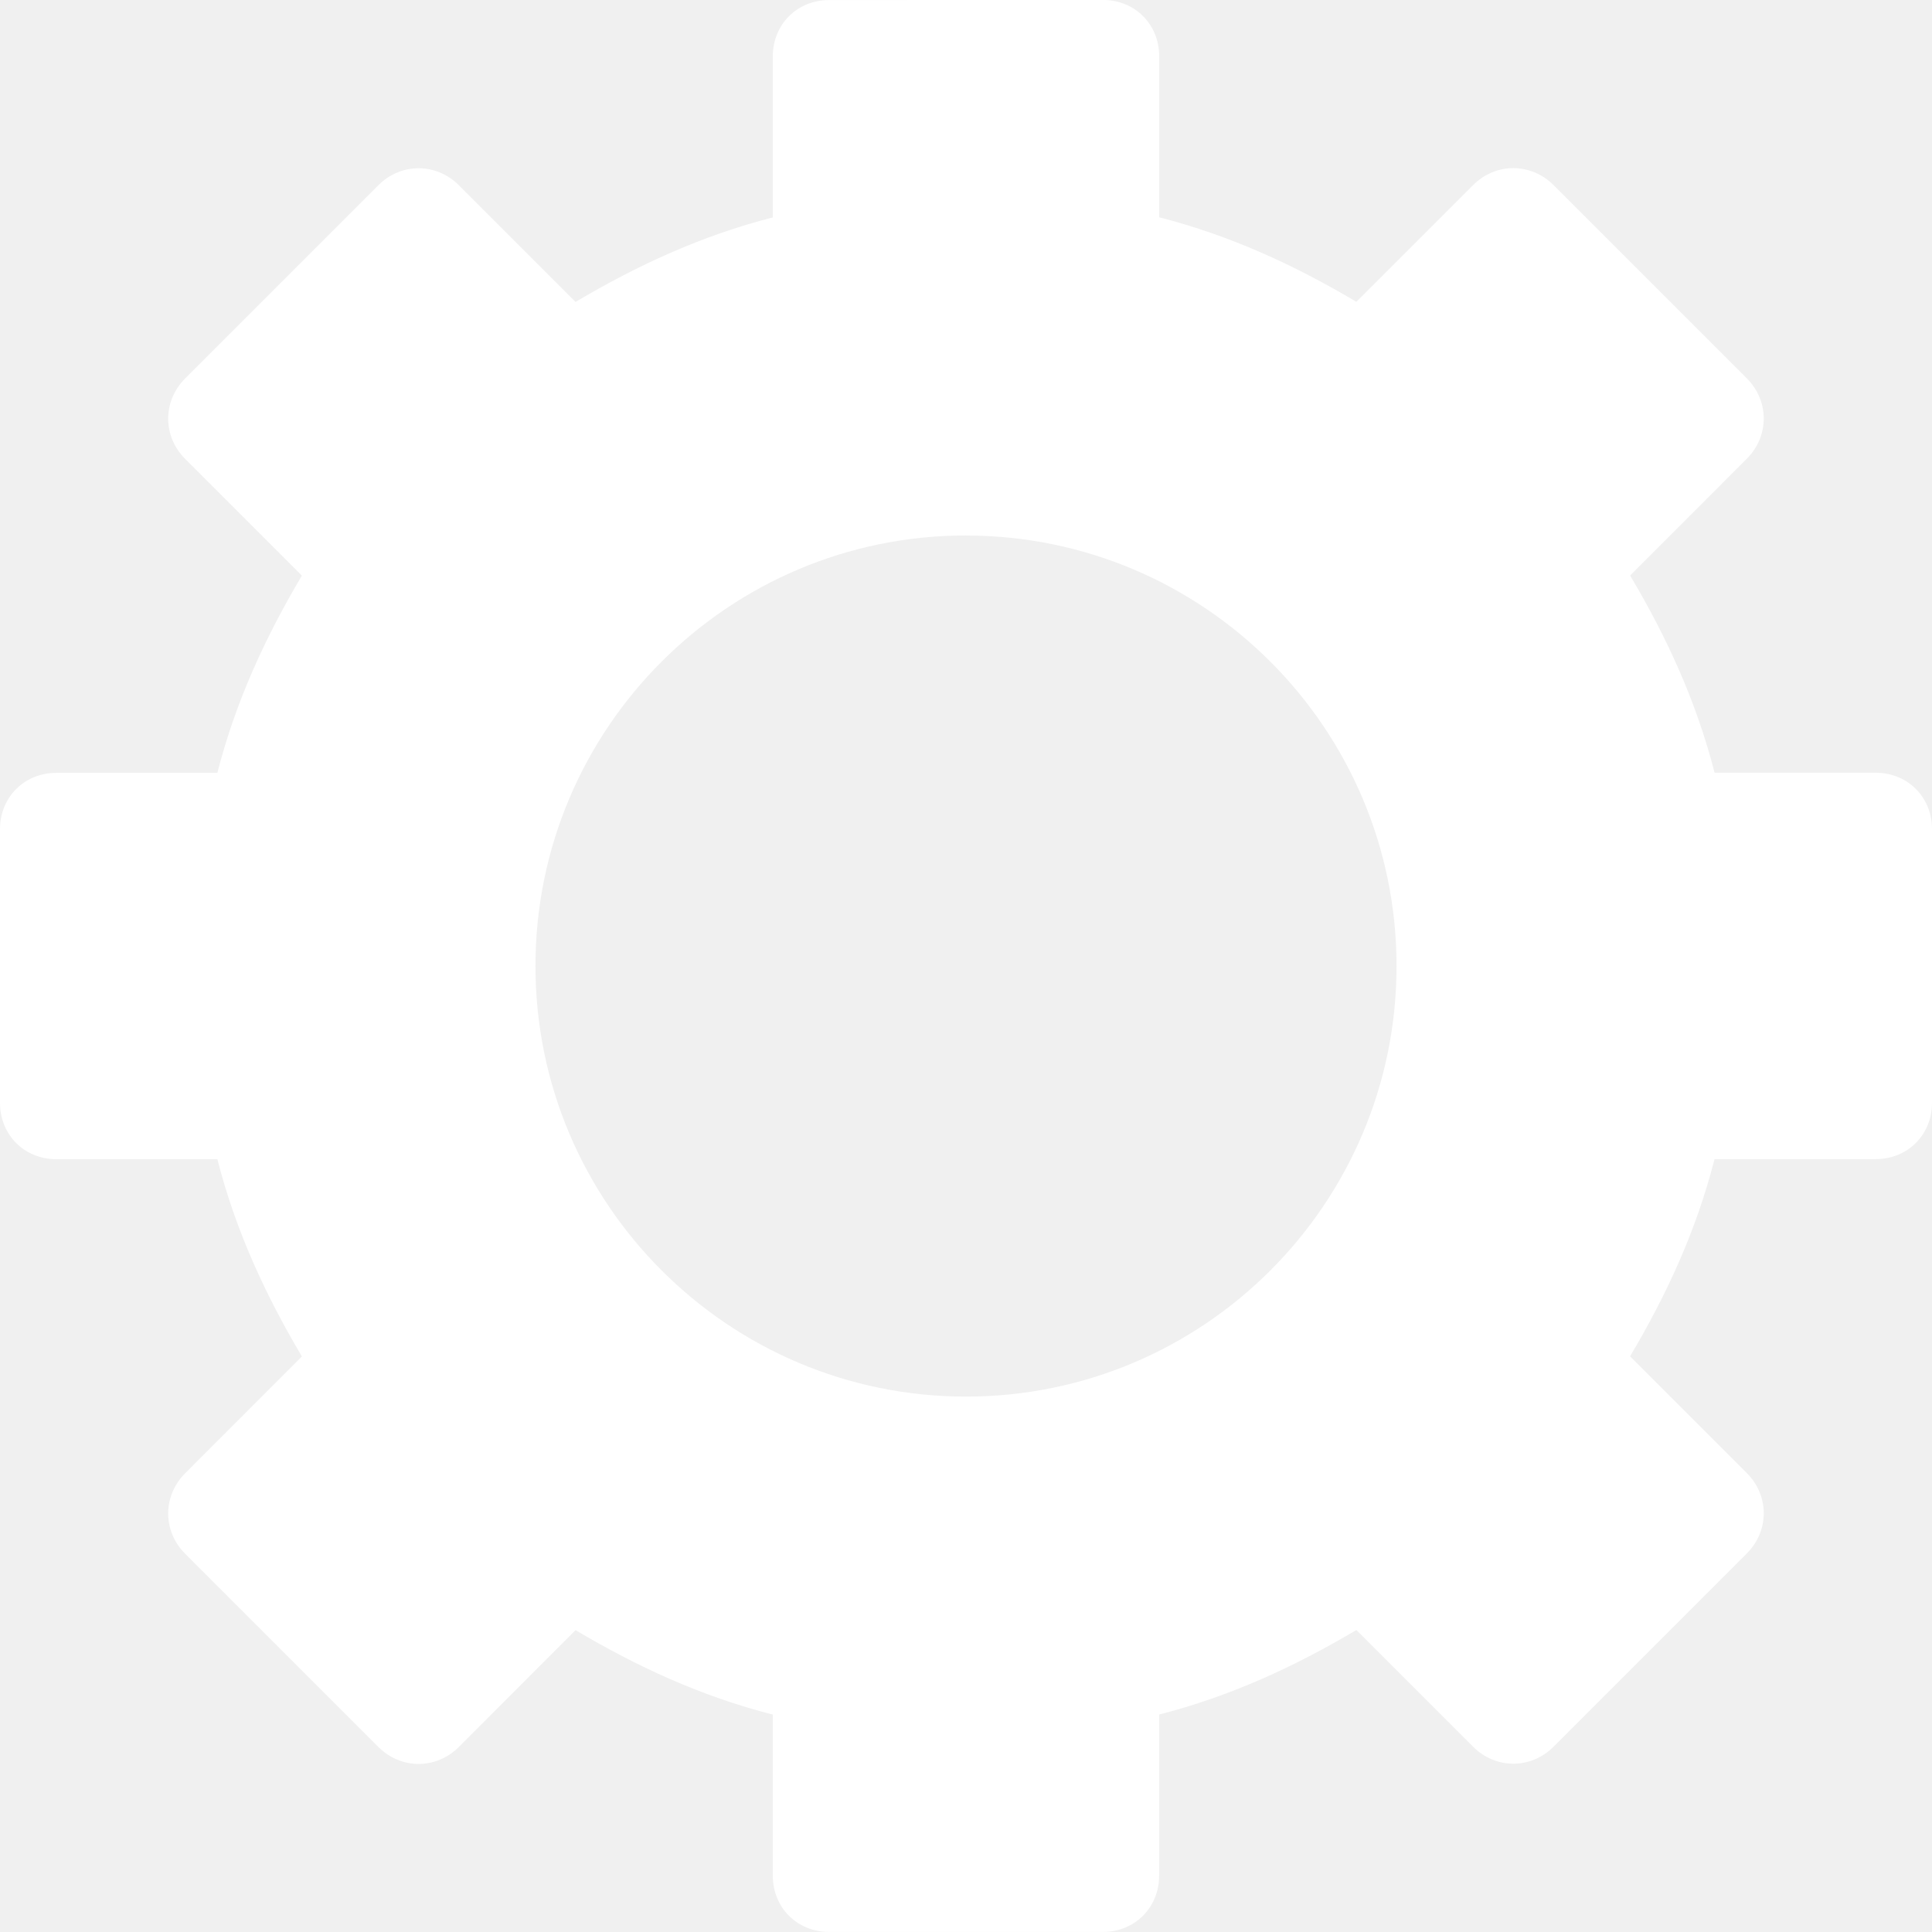
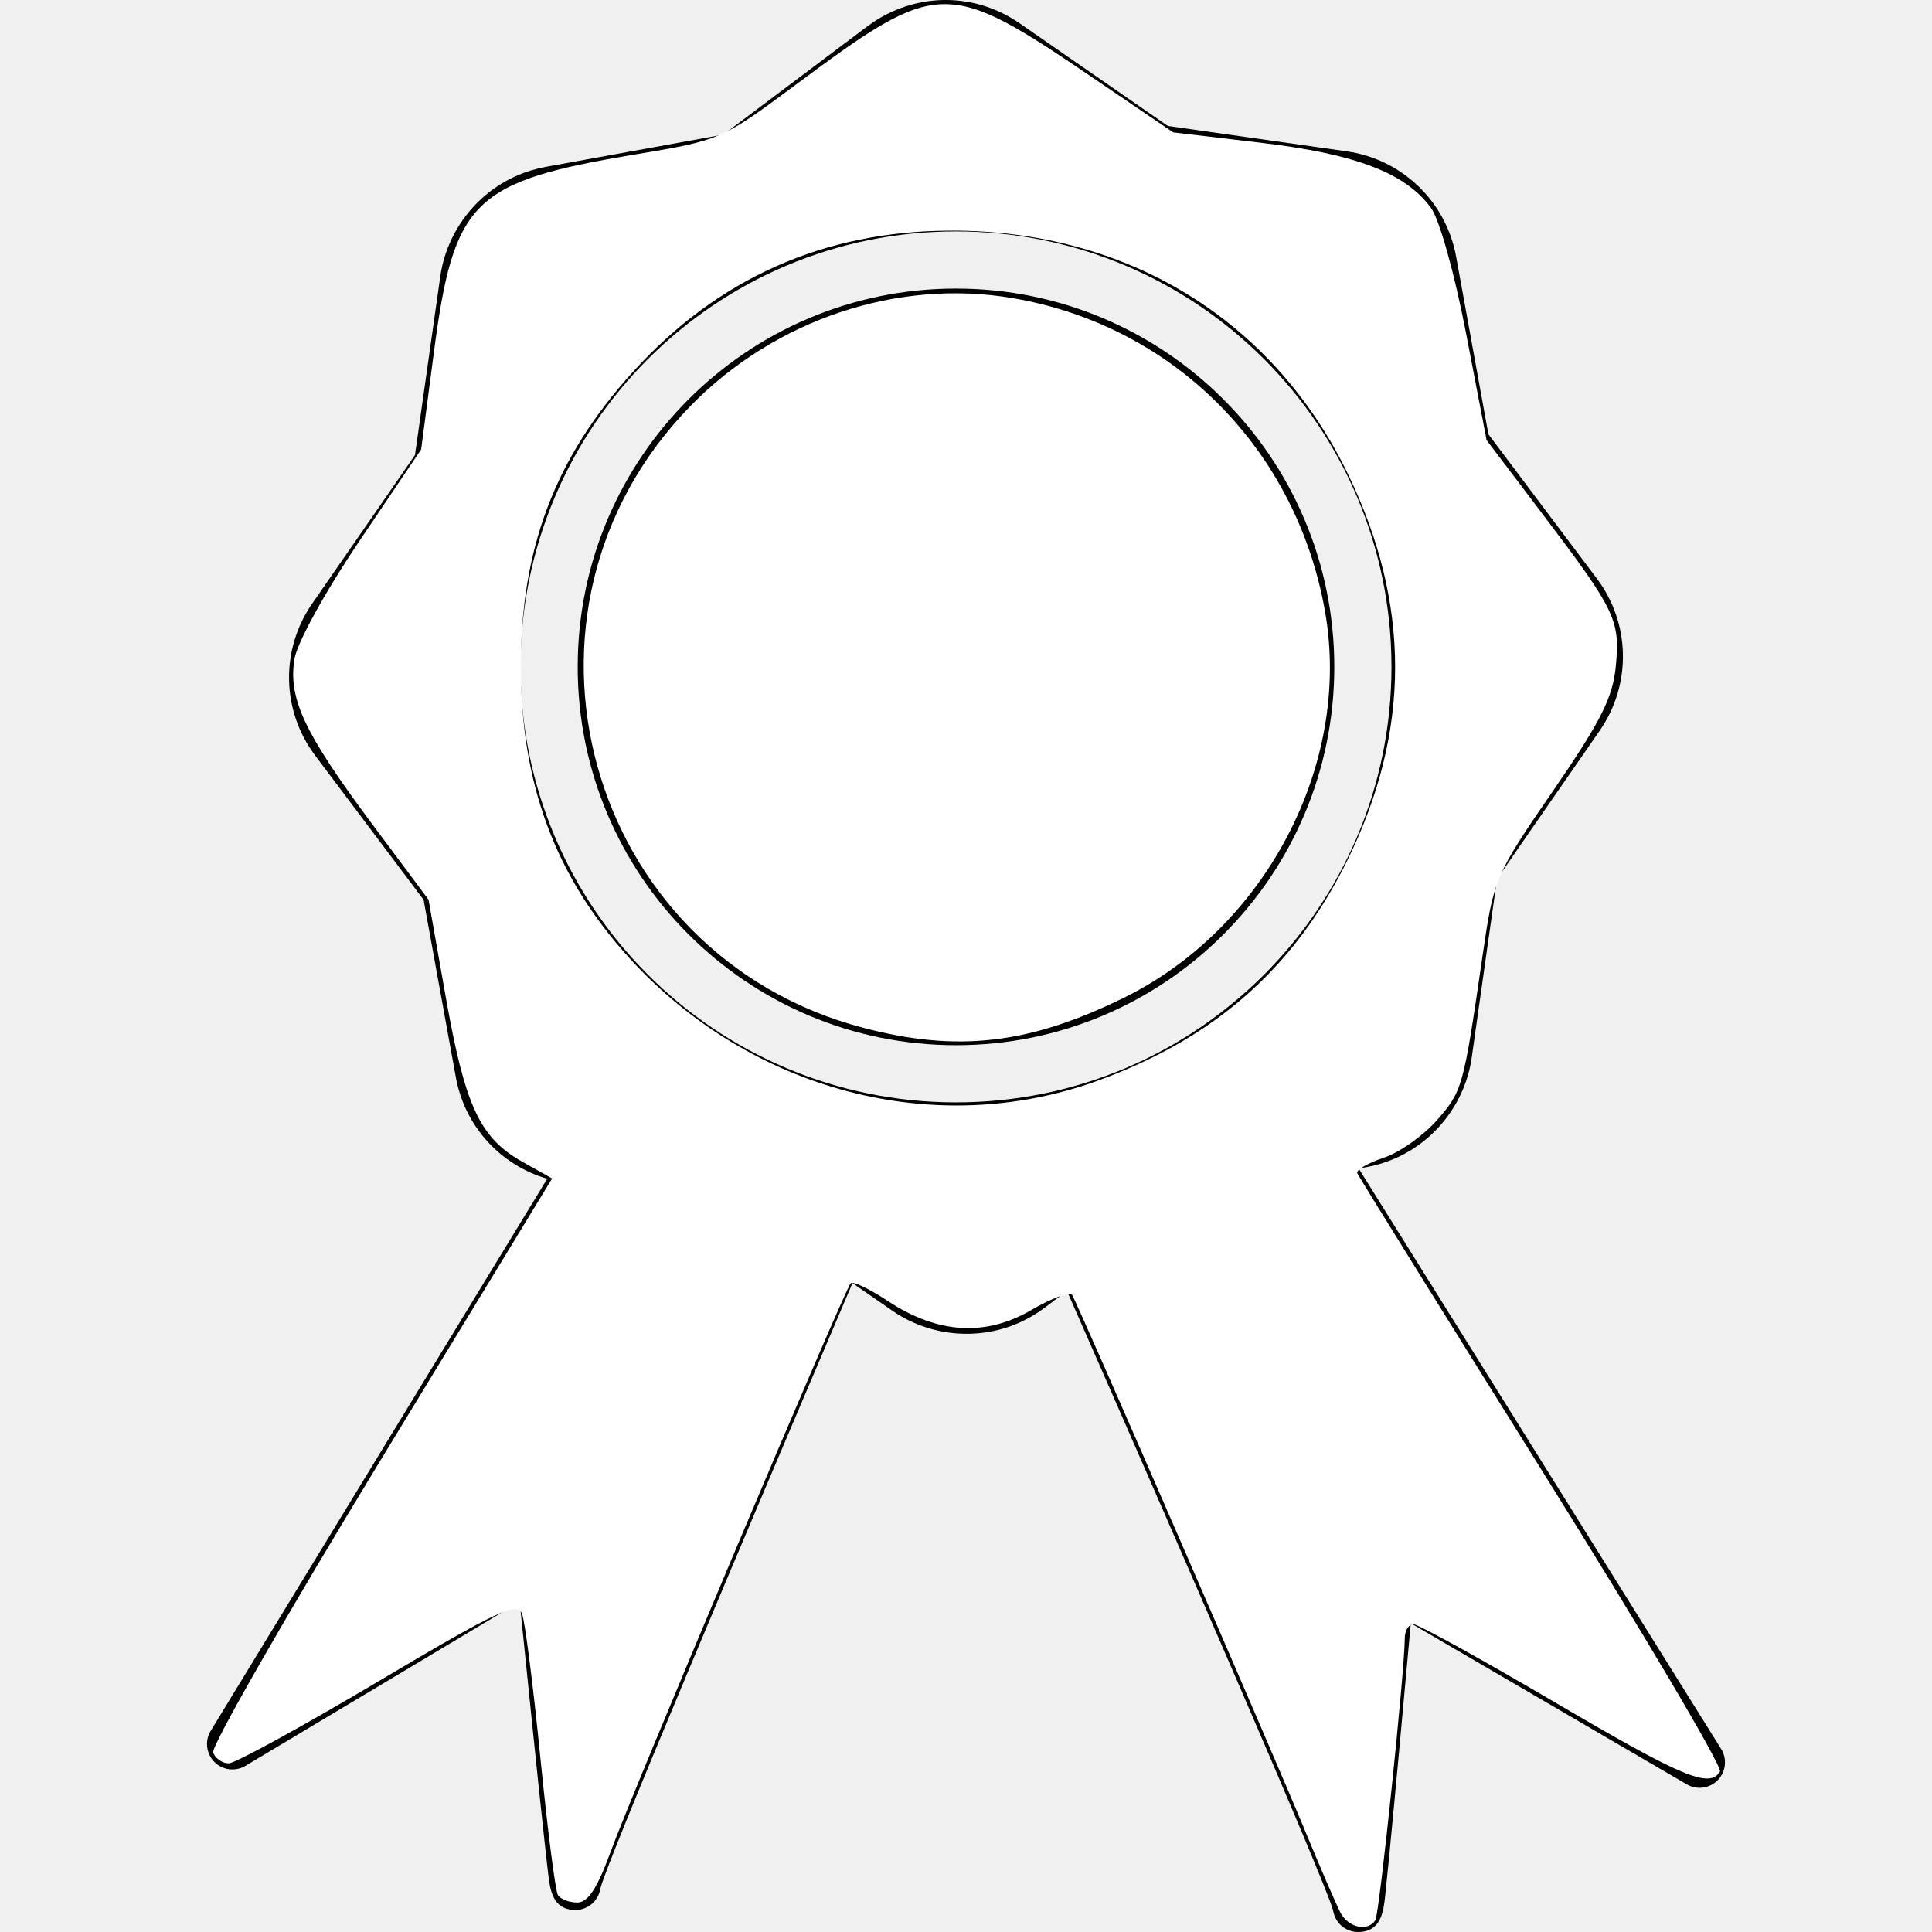
- <svg xmlns="http://www.w3.org/2000/svg" height="32" width="32" version="1.0">
-   <path d="m13.733 0.001c-0.53 0-0.933 0.403-0.933 0.933v2.667c-1.182 0.303-2.243 0.793-3.267 1.4l-1.933-1.933c-0.375-0.375-0.959-0.375-1.333 0l-3.2 3.2c-0.375 0.375-0.375 0.959 0 1.333l1.933 1.933c-0.607 1.024-1.097 2.085-1.4 3.267h-2.667c-0.53 0-0.933 0.403-0.933 0.933v4.533c2e-8 0.53 0.403 0.933 0.933 0.933h2.667c0.303 1.182 0.793 2.243 1.4 3.267l-1.933 1.935c-0.375 0.375-0.375 0.959 0 1.333l3.2 3.2c0.375 0.375 0.959 0.375 1.333 0l1.933-1.935c1.024 0.608 2.085 1.097 3.267 1.399v2.667c0 0.53 0.403 0.933 0.933 0.933h4.533c0.53 0 0.933-0.403 0.933-0.934v-2.667c1.182-0.303 2.243-0.793 3.267-1.4l1.933 1.933c0.375 0.375 0.959 0.375 1.333 0l3.2-3.2c0.375-0.375 0.375-0.959 0-1.333l-1.933-1.933c0.608-1.024 1.097-2.084 1.399-3.266h2.667c0.532 0 0.935-0.403 0.935-0.933v-4.534c0-0.53-0.403-0.933-0.934-0.933h-2.667c-0.303-1.182-0.791-2.243-1.399-3.267l1.932-1.933c0.375-0.375 0.375-0.959 0-1.333l-3.2-3.2c-0.375-0.375-0.959-0.375-1.333 0l-1.933 1.933c-1.024-0.607-2.084-1.097-3.266-1.4v-2.667c0-0.53-0.403-0.933-0.933-0.933zm2.267 8.869c3.936 0 7.131 3.195 7.131 7.131 0 3.936-3.195 7.131-7.131 7.131-3.936 0-7.131-3.196-7.131-7.132s3.195-7.131 7.131-7.131z" display="block" fill="#fff" />
+ <svg xmlns="http://www.w3.org/2000/svg" version="1.1" id="Capa_1" x="0px" y="0px" width="502.587px" height="502.588px" viewBox="0 0 502.587 502.588" style="enable-background:new 0 0 502.587 502.588;" xml:space="preserve">
+   <defs id="defs39" />
+   <g id="g4">
+     <path d="M347.102,173.479c0,54.353-44.061,98.414-98.408,98.414c-54.348,0-98.411-44.061-98.411-98.414   c0-54.35,44.058-98.411,98.407-98.411C303.038,75.069,347.102,119.129,347.102,173.479z M446.862,463.073   c-2.111,2.179-5.449,2.633-8.063,1.106L367,422.274c-0.741,8.138-1.812,20.062-2.919,31.974   c-0.979,10.599-1.975,21.192-2.745,29.144c-0.396,3.994-0.729,7.327-0.984,9.657c-0.457,4.188-1.023,9.402-6.892,9.538   c-0.027,0-0.061,0-0.088,0c-1.739,0.024-3.414-0.645-4.667-1.854c-1.034-1.002-1.722-2.45-1.954-3.912   c-2.353-8.11-39.142-92.681-69.193-160.997l-5.865,4.409c-2.091,1.56-4.373,2.9-6.764,3.945   c-10.642,4.651-23.201,3.427-32.754-3.185l-10.411-7.206c-28.932,67.803-63.311,149.265-65.524,157.239   c-0.214,1.454-0.882,2.909-1.918,3.922c-1.237,1.226-2.914,1.915-4.643,1.915c-0.03,0-0.063,0-0.089-0.005   c-5.875-0.083-6.49-5.281-6.994-9.46c-0.282-2.325-0.646-5.659-1.081-9.654c-0.864-7.935-1.973-18.522-3.061-29.104   c-1.232-11.906-2.444-23.808-3.268-31.94L63.85,459.364c-2.61,1.56-5.951,1.14-8.08-1.018c-2.139-2.162-2.533-5.5-0.951-8.092   l87.54-143.614c-12.159-3.541-21.455-13.637-23.771-26.369l-8.394-46.204l-28.216-37.545c-8.758-11.645-9.062-27.524-0.764-39.511   l26.735-38.616l6.588-46.499c1.639-11.503,9.264-21.549,19.915-26.194c2.395-1.053,4.914-1.817,7.487-2.288l46.21-8.399   l37.543-28.21c2.096-1.577,4.37-2.903,6.758-3.945c10.807-4.731,23.051-3.541,32.753,3.176l38.604,26.728l46.501,6.599   c14.436,2.046,25.876,13.061,28.486,27.401l8.395,46.206l28.216,37.538c8.755,11.647,9.054,27.527,0.766,39.518l-26.736,38.614   l-6.588,46.495c-1.638,11.511-9.259,21.547-19.914,26.203c-2.39,1.051-4.915,1.812-7.48,2.282l-2.003,0.361l94.284,150.985   C449.341,457.544,448.982,460.891,446.862,463.073z M361.977,173.479c0-62.564-50.726-113.287-113.288-113.287   c-62.567,0-113.29,50.722-113.29,113.287c0,62.567,50.723,113.292,113.29,113.292C311.251,286.771,361.977,236.047,361.977,173.479   z" id="path2" />
+   </g>
+   <g id="g6" />
+   <g id="g8" />
+   <g id="g10" />
+   <g id="g12" />
+   <g id="g14" />
+   <g id="g16" />
+   <g id="g18" />
+   <g id="g20" />
+   <g id="g22" />
+   <g id="g24" />
+   <g id="g26" />
+   <g id="g28" />
+   <g id="g30" />
+   <g id="g32" />
+   <g id="g34" />
+   <path style="fill:#ffffff;fill-opacity:1;stroke-width:2.13" d="m 224.713,267.408 c -72.464,-18.916 -97.32,-108.541 -44.92,-161.971 21.905,-22.336 53.643,-32.943 83.498,-27.908 42.043,7.092 74.187,39.423 81.472,81.948 6.755,39.437 -15.564,82.012 -52.486,100.119 -24.553,12.041 -43.133,14.189 -67.564,7.812 z" id="path3713" />
+   <path style="fill:#ffffff;fill-opacity:1;stroke-width:2.13" d="m 348.72,497.583 c -1.08,-2.05 -5.323,-11.873 -9.431,-21.829 -8.642,-20.947 -58.807,-136.335 -60.375,-138.873 -0.58,-0.938 -5.354,0.815 -10.611,3.896 -11.894,6.97 -24.44,6.201 -37.263,-2.285 -4.771,-3.157 -9.153,-5.263 -9.737,-4.679 -1.561,1.561 -56.733,132.208 -62.415,147.797 -3.508,9.627 -5.916,13.31 -8.699,13.31 -2.116,0 -4.393,-0.881 -5.058,-1.957 -0.665,-1.077 -2.715,-17.128 -4.556,-35.671 -1.84,-18.542 -3.988,-35.407 -4.772,-37.477 -1.23,-3.246 -6.366,-0.831 -37.362,17.569 -19.765,11.733 -37.284,21.332 -38.932,21.332 -1.648,0 -3.478,-1.254 -4.066,-2.787 -0.588,-1.533 19.013,-35.766 43.558,-76.074 l 44.627,-73.287 -7.701,-4.32 c -11.1,-6.226 -14.949,-14.501 -19.981,-42.952 L 111.481,234.044 96.647,214.14 C 79.146,190.657 74.939,181.692 76.605,171.43 c 0.693,-4.269 7.983,-17.492 17.08,-30.981 l 15.872,-23.533 3.306,-25.217 c 5.2,-39.668 10.07,-44.457 52.395,-51.526 22.184,-3.705 22.513,-3.848 41.656,-18.07 37.355,-27.753 39.243,-27.791 77.822,-1.572 l 20.451,13.899 22.907,2.715 c 24.692,2.926 37.562,7.867 44.169,16.957 2.223,3.059 6.132,17.075 9.165,32.863 l 5.288,27.53 14.625,19.312 c 18.955,25.03 20.145,27.507 18.989,39.539 -0.781,8.129 -3.865,14.247 -16.323,32.384 -15.199,22.126 -15.393,22.584 -18.418,43.44 -4.903,33.804 -5.144,34.662 -11.841,42.29 -3.515,4.003 -9.746,8.386 -13.848,9.739 -4.102,1.354 -7.168,3.155 -6.815,4.004 0.353,0.849 22.02,35.74 48.148,77.536 26.128,41.796 46.915,76.949 46.193,78.116 -2.745,4.442 -9.691,1.524 -43.099,-18.109 -18.935,-11.127 -35.431,-20.231 -36.657,-20.231 -1.226,0 -2.233,1.677 -2.237,3.727 -0.017,8.454 -6.596,71.563 -7.636,73.245 -1.91,3.09 -7.011,2.02 -9.078,-1.903 z m -63.221,-216.429 c 30.531,-11.082 51.282,-29.415 65.068,-57.486 16.441,-33.477 16.479,-66.501 0.116,-100.3 -19.469,-40.212 -57.536,-63.526 -103.473,-63.37 -32.95,0.112 -60.559,12.429 -82.698,36.893 -20.127,22.241 -29.02,45.671 -29.02,76.46 0,30.636 9.006,54.794 28.323,75.975 31.518,34.558 79.55,47.122 121.683,31.829 z" id="path3715" />
</svg>
